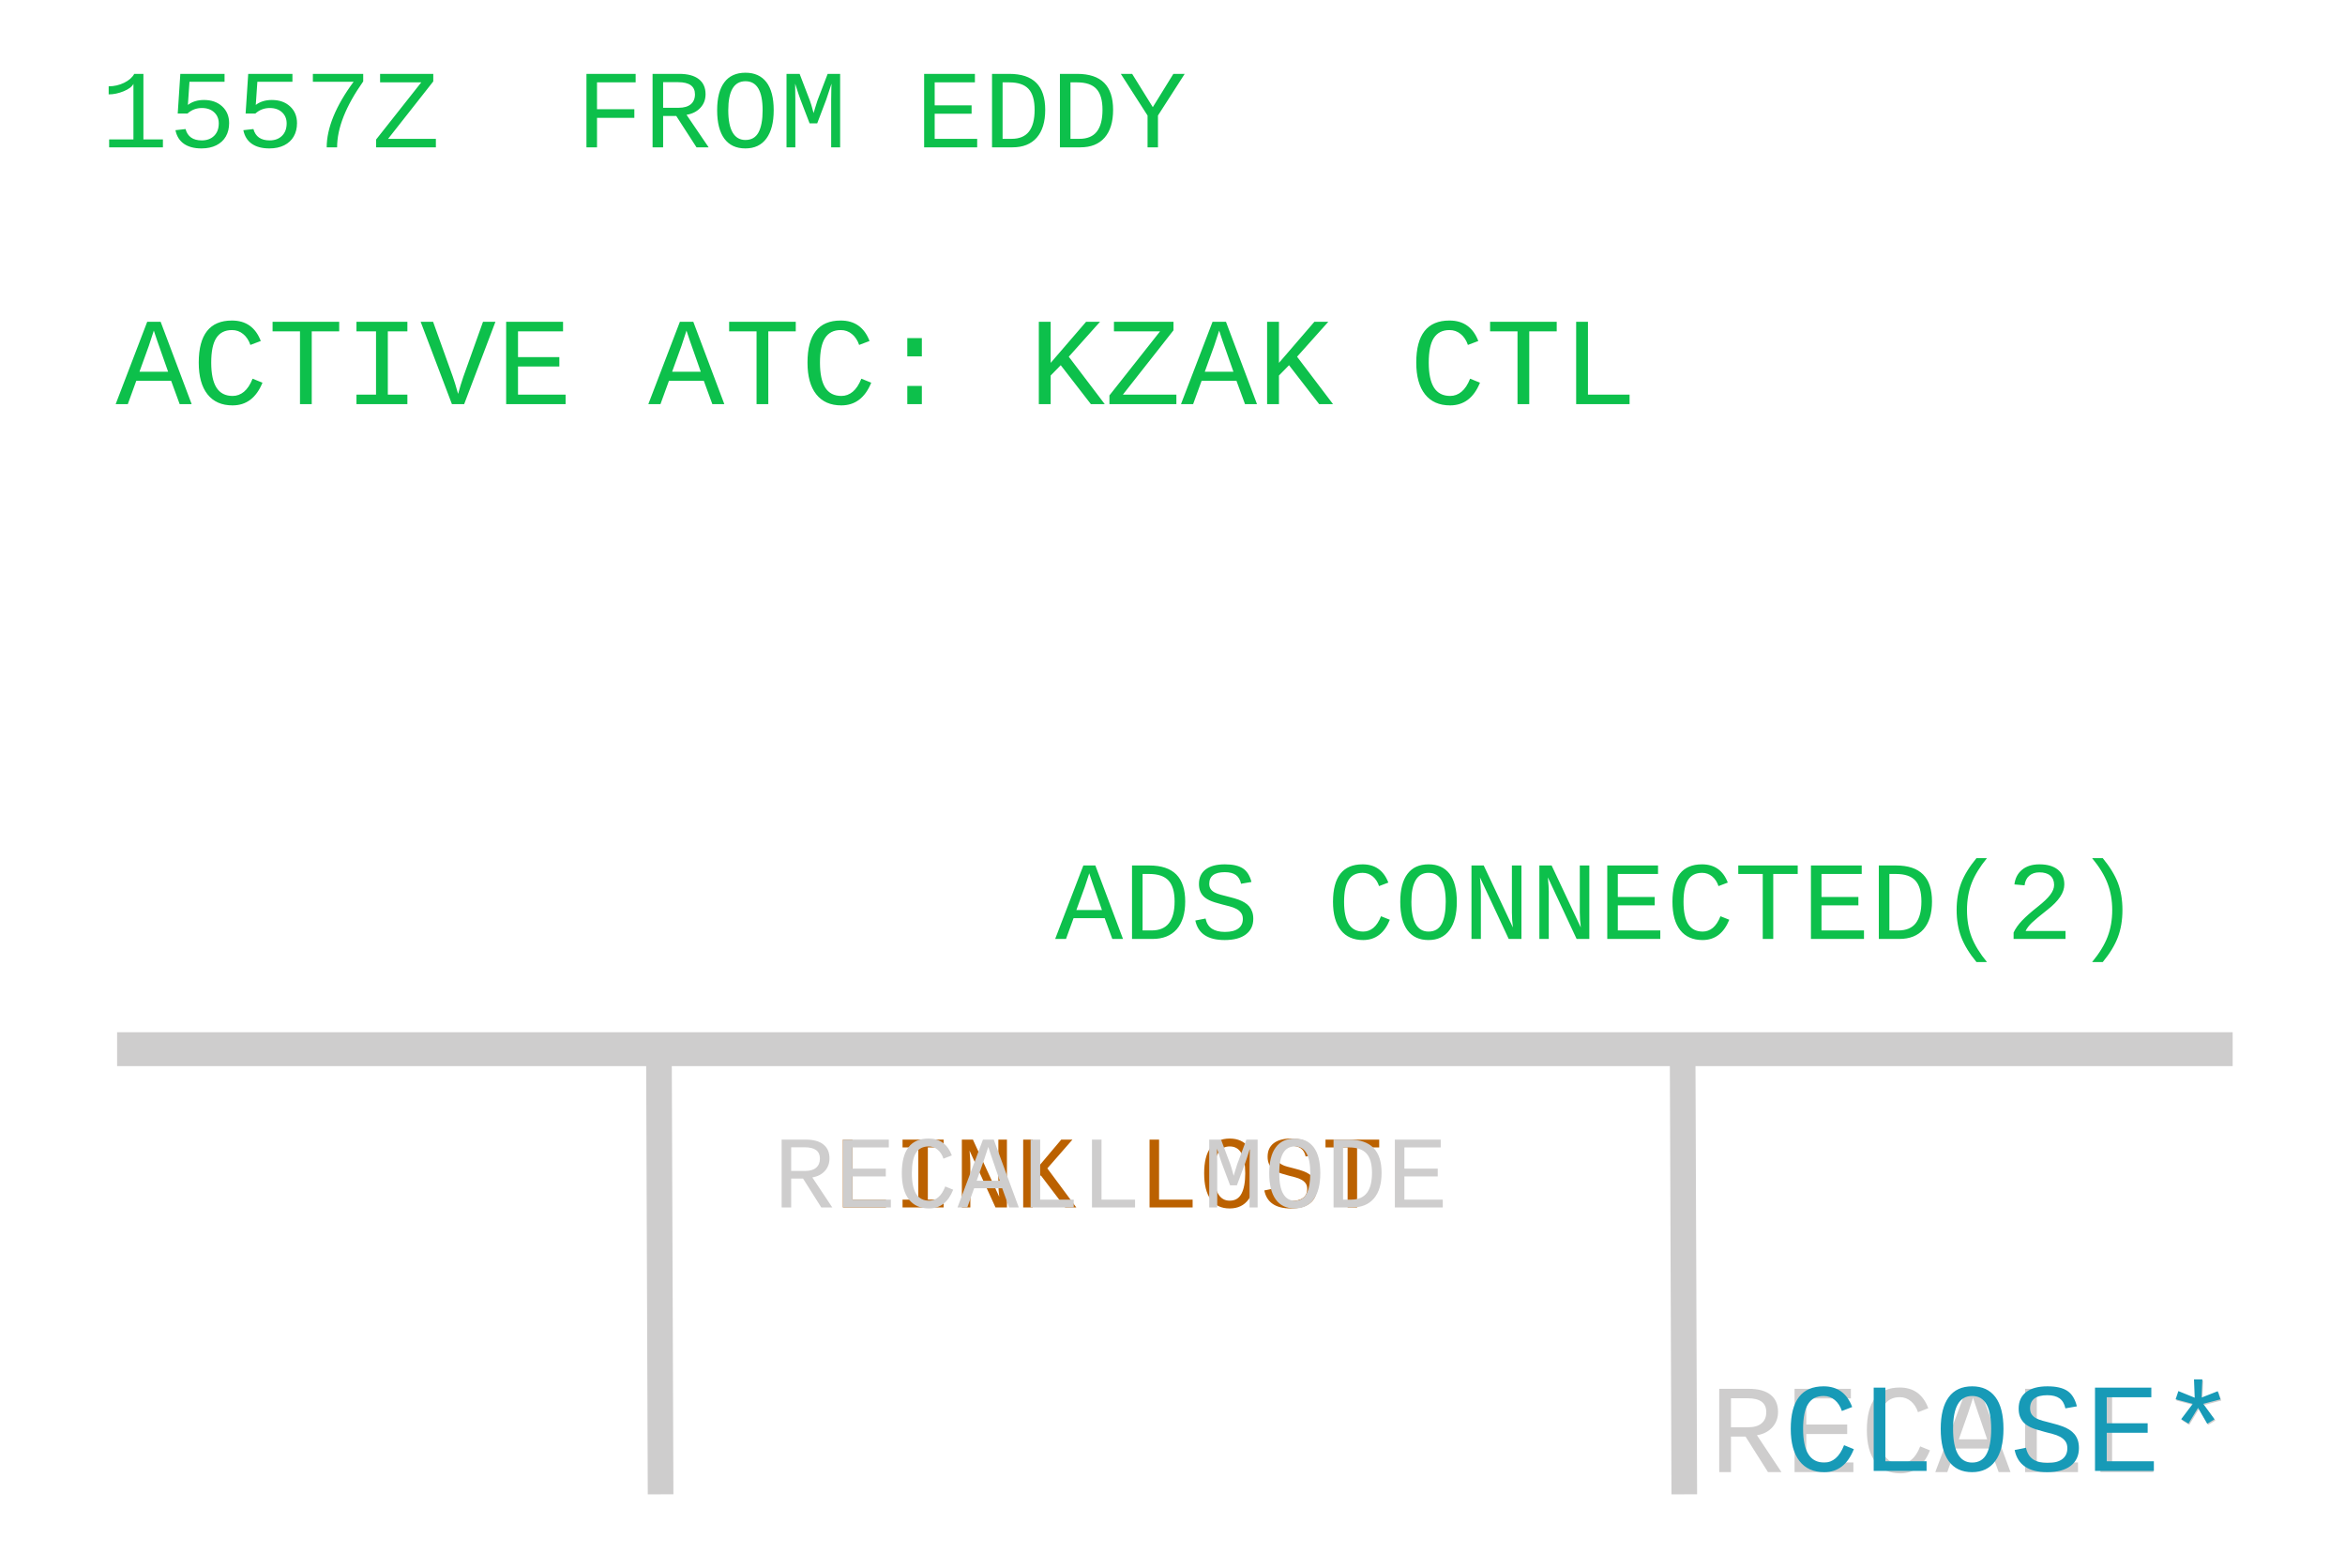
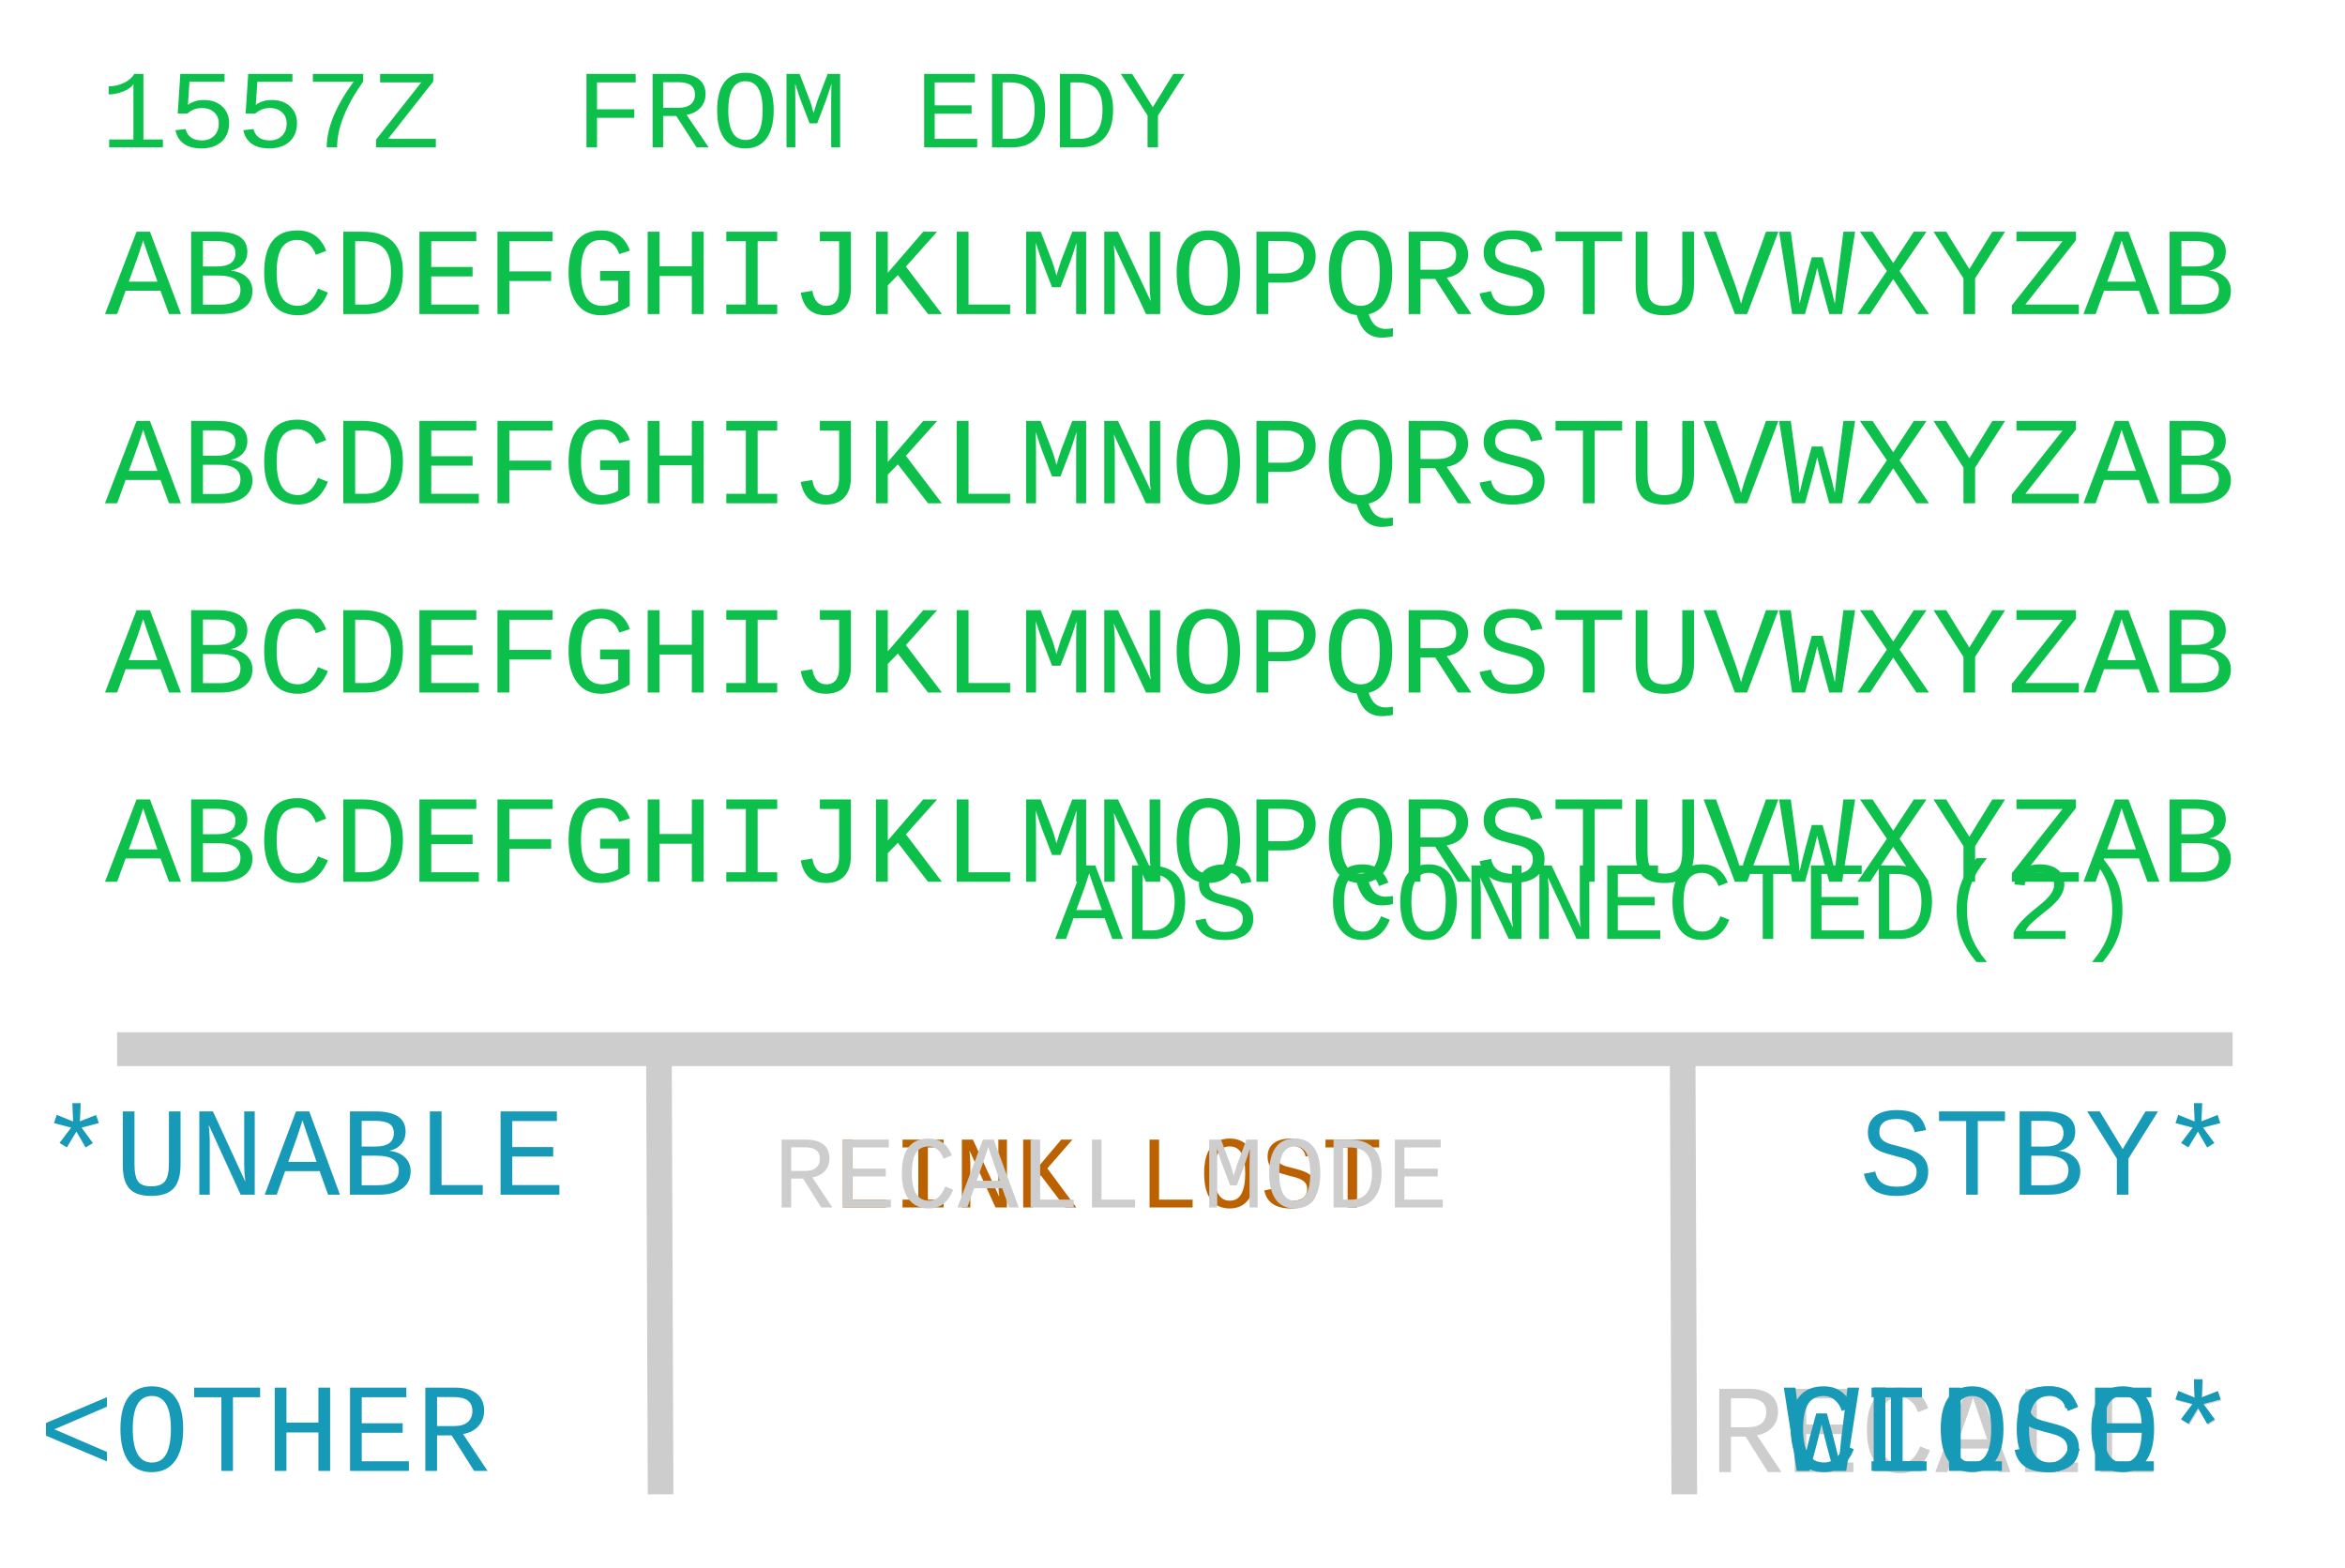
<svg xmlns="http://www.w3.org/2000/svg" id="svg2" version="1.1" viewBox="0 0 766 512" height="512pt" width="766pt">
  <defs id="defs373" />
  <g id="Lines" transform="matrix(7.884701,0,0,7.94576,8.630031,-1863.439)">
    <path id="path5082" d="m 3.757,277.661 87.645,0" style="opacity:1;fill:none;stroke:#cecdcd;stroke-width:1.393;stroke-linecap:butt;stroke-linejoin:miter;stroke-miterlimit:4;stroke-dasharray:none;stroke-opacity:1" />
    <path id="path5084" d="m 68.613,277.486 0.07,18.479" style="opacity:1;fill:none;stroke:#cecdcd;stroke-width:1.062;stroke-linecap:butt;stroke-linejoin:miter;stroke-miterlimit:4;stroke-dasharray:none;stroke-opacity:1" />
    <path style="opacity:1;fill:none;stroke:#cecdcd;stroke-width:1.062;stroke-linecap:butt;stroke-linejoin:miter;stroke-miterlimit:4;stroke-dasharray:none;stroke-opacity:1" d="m 26.203,277.486 0.07,18.479" id="path5086" />
  </g>
-   <text transform="scale(1.007051,0.9929985)" id="ActiveATC" y="132.977" x="37.514" style="font-style:normal;font-variant:normal;font-weight:normal;font-stretch:normal;line-height:0%;font-family:'Lucida Sans';-inkscape-font-specification:'Lucida Sans';letter-spacing:0px;word-spacing:0px;fill:#000000;fill-opacity:1;stroke:none;stroke-width:0.575" xml:space="preserve">
-     <tspan style="font-style:normal;font-variant:normal;font-weight:normal;font-stretch:normal;font-size:41.131px;line-height:1.25;font-family:'Liberation Mono';-inkscape-font-specification:'Liberation Mono';fill:#0dc04b;fill-opacity:1;stroke-width:0.575" y="132.977" x="37.514" id="tspan5160">ACTIVE ATC: KZAK CTL</tspan>
+   <text transform="scale(1.007051,0.9929985)" id="Line1" y="103.33" x="34.058" style="font-style:normal;font-variant:normal;font-weight:normal;font-stretch:normal;line-height:0%;font-family:'Lucida Sans';-inkscape-font-specification:'Lucida Sans';letter-spacing:0px;word-spacing:0px;fill:#000000;fill-opacity:1;stroke:none;stroke-width:0.575" xml:space="preserve">
+     <tspan style="font-style:normal;font-variant:normal;font-weight:normal;font-stretch:normal;font-size:41.131px;line-height:1.25;font-family:'Liberation Mono';-inkscape-font-specification:'Liberation Mono';fill:#0dc04b;fill-opacity:1;stroke-width:0.575" y="103.33" x="34.058" id="tspan5160">ABCDEFGHIJKLMNOPQRSTUVWXYZAB</tspan>
  </text>
  <text xml:space="preserve" style="font-style:normal;font-variant:normal;font-weight:normal;font-stretch:normal;line-height:0%;font-family:'Liberation Mono';-inkscape-font-specification:'Liberation Mono';letter-spacing:0px;word-spacing:0px;opacity:1;fill:#000000;fill-opacity:1;stroke:none;stroke-width:0.599" x="560.516" y="479.122" id="Recall" transform="scale(0.9961505,1.003864)">
    <tspan id="tspan5092" x="560.516" y="479.122" style="font-style:normal;font-variant:normal;font-weight:normal;font-stretch:normal;font-size:41.154px;line-height:1.25;font-family:'Liberation Mono';-inkscape-font-specification:'Liberation Mono';fill:#cecdcd;fill-opacity:1;stroke-width:0.599">RECALL*</tspan>
  </text>
-   <text xml:space="preserve" style="font-style:normal;font-variant:normal;font-weight:normal;font-stretch:normal;line-height:0%;font-family:'Lucida Sans';-inkscape-font-specification:'Lucida Sans';letter-spacing:0px;word-spacing:0px;fill:#000000;fill-opacity:1;stroke:none;stroke-width:0.575" x="32.594" y="48.478" id="MessageTimeStamp" transform="scale(1.007051,0.9929985)">
-     <tspan id="tspan5112" x="32.594" y="48.478" style="font-style:normal;font-variant:normal;font-weight:normal;font-stretch:normal;font-size:36.697px;line-height:1.25;font-family:'Liberation Mono';-inkscape-font-specification:'Liberation Mono';fill:#0dc04b;fill-opacity:1;stroke-width:0.575">1557Z  FROM EDDY</tspan>
+   <text xml:space="preserve" style="font-style:normal;font-variant:normal;font-weight:normal;font-stretch:normal;font-size:12px;line-height:0%;font-family:'Lucida Sans';-inkscape-font-specification:'Lucida Sans';letter-spacing:0px;word-spacing:0px;fill:#000000;fill-opacity:1;stroke:none;stroke-width:0.575" x="32.594" y="48.479" id="MessageTimeStamp" transform="scale(1.007057,0.9929921)">
+     <tspan id="tspan5112" x="32.594" y="48.479" style="font-style:normal;font-variant:normal;font-weight:normal;font-stretch:normal;font-size:36.697px;line-height:1.25;font-family:'Liberation Mono';-inkscape-font-specification:'Liberation Mono';fill:#0dc04b;fill-opacity:1;stroke-width:0.575">1557Z  FROM EDDY</tspan>
  </text>
  <text id="Close" y="478.731" x="584.95" style="font-style:normal;font-variant:normal;font-weight:normal;font-stretch:normal;line-height:0%;font-family:'Liberation Mono';-inkscape-font-specification:'Liberation Mono';letter-spacing:0px;word-spacing:0px;opacity:1;fill:#179ab7;fill-opacity:1;stroke:none;stroke-width:0.599" xml:space="preserve" transform="scale(0.9961505,1.003864)">
    <tspan style="font-style:normal;font-variant:normal;font-weight:normal;font-stretch:normal;font-size:41.154px;line-height:1.25;font-family:'Liberation Mono';-inkscape-font-specification:'Liberation Mono';fill:#179ab7;fill-opacity:1;stroke-width:0.599" y="478.731" x="584.95" id="tspan5116">CLOSE*</tspan>
  </text>
  <text xml:space="preserve" style="font-style:normal;font-variant:normal;font-weight:normal;font-stretch:normal;line-height:0%;font-family:'Lucida Sans';-inkscape-font-specification:'Lucida Sans';letter-spacing:0px;word-spacing:0px;fill:#000000;fill-opacity:1;stroke:none;stroke-width:0.569" x="272.535" y="392.98" id="LinkLost" transform="scale(0.9961505,1.003864)">
    <tspan id="tspan5120" x="272.535" y="392.98" style="font-style:normal;font-variant:normal;font-weight:normal;font-stretch:normal;font-size:33.508px;line-height:1.25;font-family:'Liberation Mono';-inkscape-font-specification:'Liberation Mono';fill:#bb6100;fill-opacity:1;stroke-width:0.569">LINK LOST</tspan>
  </text>
  <text id="RecallMode" y="392.98" x="253.655" style="font-style:normal;font-variant:normal;font-weight:normal;font-stretch:normal;line-height:0%;font-family:'Lucida Sans';-inkscape-font-specification:'Lucida Sans';letter-spacing:0px;word-spacing:0px;fill:#000000;fill-opacity:1;stroke:none;stroke-width:0.569" xml:space="preserve" transform="scale(0.9961505,1.003864)">
    <tspan style="font-style:normal;font-variant:normal;font-weight:normal;font-stretch:normal;font-size:33.508px;line-height:1.25;font-family:'Liberation Mono';-inkscape-font-specification:'Liberation Mono';fill:#cecdcd;fill-opacity:1;stroke-width:0.569" y="392.98" x="253.655" id="tspan5124">RECALL MODE</tspan>
  </text>
  <text transform="scale(1.007051,0.9929985)" id="ADSConnection" y="308.938" x="342.26" style="font-style:normal;font-variant:normal;font-weight:normal;font-stretch:normal;line-height:0%;font-family:'Lucida Sans';-inkscape-font-specification:'Lucida Sans';letter-spacing:0px;word-spacing:0px;fill:#000000;fill-opacity:1;stroke:none;stroke-width:0.575" xml:space="preserve">
    <tspan style="font-style:normal;font-variant:normal;font-weight:normal;font-stretch:normal;font-size:36.697px;line-height:1.25;font-family:'Liberation Mono';-inkscape-font-specification:'Liberation Mono';fill:#0dc04b;fill-opacity:1;stroke-width:0.575" y="308.938" x="342.26" id="tspan5156">ADS CONNECTED(2)</tspan>
  </text>
+   <text xml:space="preserve" style="font-style:normal;font-variant:normal;font-weight:normal;font-stretch:normal;line-height:0%;font-family:'Lucida Sans';-inkscape-font-specification:'Lucida Sans';letter-spacing:0px;word-spacing:0px;fill:#000000;fill-opacity:1;stroke:none;stroke-width:0.575" x="34.058" y="165.596" id="Line2" transform="scale(1.007051,0.9929985)">
+     <tspan id="tspan830" x="34.058" y="165.596" style="font-style:normal;font-variant:normal;font-weight:normal;font-stretch:normal;font-size:41.131px;line-height:1.25;font-family:'Liberation Mono';-inkscape-font-specification:'Liberation Mono';fill:#0dc04b;fill-opacity:1;stroke-width:0.575">ABCDEFGHIJKLMNOPQRSTUVWXYZAB</tspan>
+   </text>
+   <text transform="scale(1.007051,0.9929985)" id="Line3" y="227.862" x="34.058" style="font-style:normal;font-variant:normal;font-weight:normal;font-stretch:normal;line-height:0%;font-family:'Lucida Sans';-inkscape-font-specification:'Lucida Sans';letter-spacing:0px;word-spacing:0px;fill:#000000;fill-opacity:1;stroke:none;stroke-width:0.575" xml:space="preserve">
+     <tspan style="font-style:normal;font-variant:normal;font-weight:normal;font-stretch:normal;font-size:41.131px;line-height:1.25;font-family:'Liberation Mono';-inkscape-font-specification:'Liberation Mono';fill:#0dc04b;fill-opacity:1;stroke-width:0.575" y="227.862" x="34.058" id="tspan834">ABCDEFGHIJKLMNOPQRSTUVWXYZAB</tspan>
+   </text>
+   <text xml:space="preserve" style="font-style:normal;font-variant:normal;font-weight:normal;font-stretch:normal;line-height:0%;font-family:'Lucida Sans';-inkscape-font-specification:'Lucida Sans';letter-spacing:0px;word-spacing:0px;fill:#000000;fill-opacity:1;stroke:none;stroke-width:0.575" x="34.058" y="290.128" id="Line4" transform="scale(1.007051,0.9929985)">
+     <tspan id="tspan838" x="34.058" y="290.128" style="font-style:normal;font-variant:normal;font-weight:normal;font-stretch:normal;font-size:41.131px;line-height:1.25;font-family:'Liberation Mono';-inkscape-font-specification:'Liberation Mono';fill:#0dc04b;fill-opacity:1;stroke-width:0.575">ABCDEFGHIJKLMNOPQRSTUVWXYZAB</tspan>
+   </text>
+   <text id="STBY" y="388.83" x="584.916" style="font-style:normal;font-variant:normal;font-weight:normal;font-stretch:normal;font-size:12px;line-height:0%;font-family:'Liberation Mono';-inkscape-font-specification:'Liberation Mono';letter-spacing:0px;word-spacing:0px;opacity:1;fill:#179ab7;fill-opacity:1;stroke:none;stroke-width:0.599" xml:space="preserve" transform="scale(0.9961505,1.003864)">
+     <tspan style="font-style:normal;font-variant:normal;font-weight:normal;font-stretch:normal;font-size:41.154px;line-height:1.25;font-family:'Liberation Mono';-inkscape-font-specification:'Liberation Mono';fill:#179ab7;fill-opacity:1;stroke-width:0.599" y="388.83" x="584.916" id="tspan5116-4"> STBY*</tspan>
+   </text>
+   <text transform="scale(0.9961505,1.003864)" xml:space="preserve" style="font-style:normal;font-variant:normal;font-weight:normal;font-stretch:normal;line-height:0%;font-family:'Liberation Mono';-inkscape-font-specification:'Liberation Mono';letter-spacing:0px;word-spacing:0px;opacity:1;fill:#179ab7;fill-opacity:1;stroke:none;stroke-width:0.599" x="584.95" y="478.731" id="WILCO">
+     <tspan id="tspan854" x="584.95" y="478.731" style="font-style:normal;font-variant:normal;font-weight:normal;font-stretch:normal;font-size:41.154px;line-height:1.25;font-family:'Liberation Mono';-inkscape-font-specification:'Liberation Mono';fill:#179ab7;fill-opacity:1;stroke-width:0.599">WILCO*</tspan>
+   </text>
+   <text transform="scale(0.9961505,1.003864)" xml:space="preserve" style="font-style:normal;font-variant:normal;font-weight:normal;font-stretch:normal;font-size:12px;line-height:0%;font-family:'Liberation Mono';-inkscape-font-specification:'Liberation Mono';letter-spacing:0px;word-spacing:0px;opacity:1;fill:#179ab7;fill-opacity:1;stroke:none;stroke-width:0.599" x="12.714" y="388.83" id="UNABLE">
+     <tspan id="tspan858" x="12.714" y="388.83" style="font-style:normal;font-variant:normal;font-weight:normal;font-stretch:normal;font-size:41.154px;line-height:1.25;font-family:'Liberation Mono';-inkscape-font-specification:'Liberation Mono';fill:#179ab7;fill-opacity:1;stroke-width:0.599">*UNABLE</tspan>
+   </text>
+   <text id="OTHER" y="478.731" x="12.747" style="font-style:normal;font-variant:normal;font-weight:normal;font-stretch:normal;line-height:0%;font-family:'Liberation Mono';-inkscape-font-specification:'Liberation Mono';letter-spacing:0px;word-spacing:0px;opacity:1;fill:#179ab7;fill-opacity:1;stroke:none;stroke-width:0.599" xml:space="preserve" transform="scale(0.9961505,1.003864)">
+     <tspan style="font-style:normal;font-variant:normal;font-weight:normal;font-stretch:normal;font-size:41.154px;line-height:1.25;font-family:'Liberation Mono';-inkscape-font-specification:'Liberation Mono';fill:#179ab7;fill-opacity:1;stroke-width:0.599" y="478.731" x="12.747" id="tspan862">&lt;OTHER</tspan>
+   </text>
</svg>
